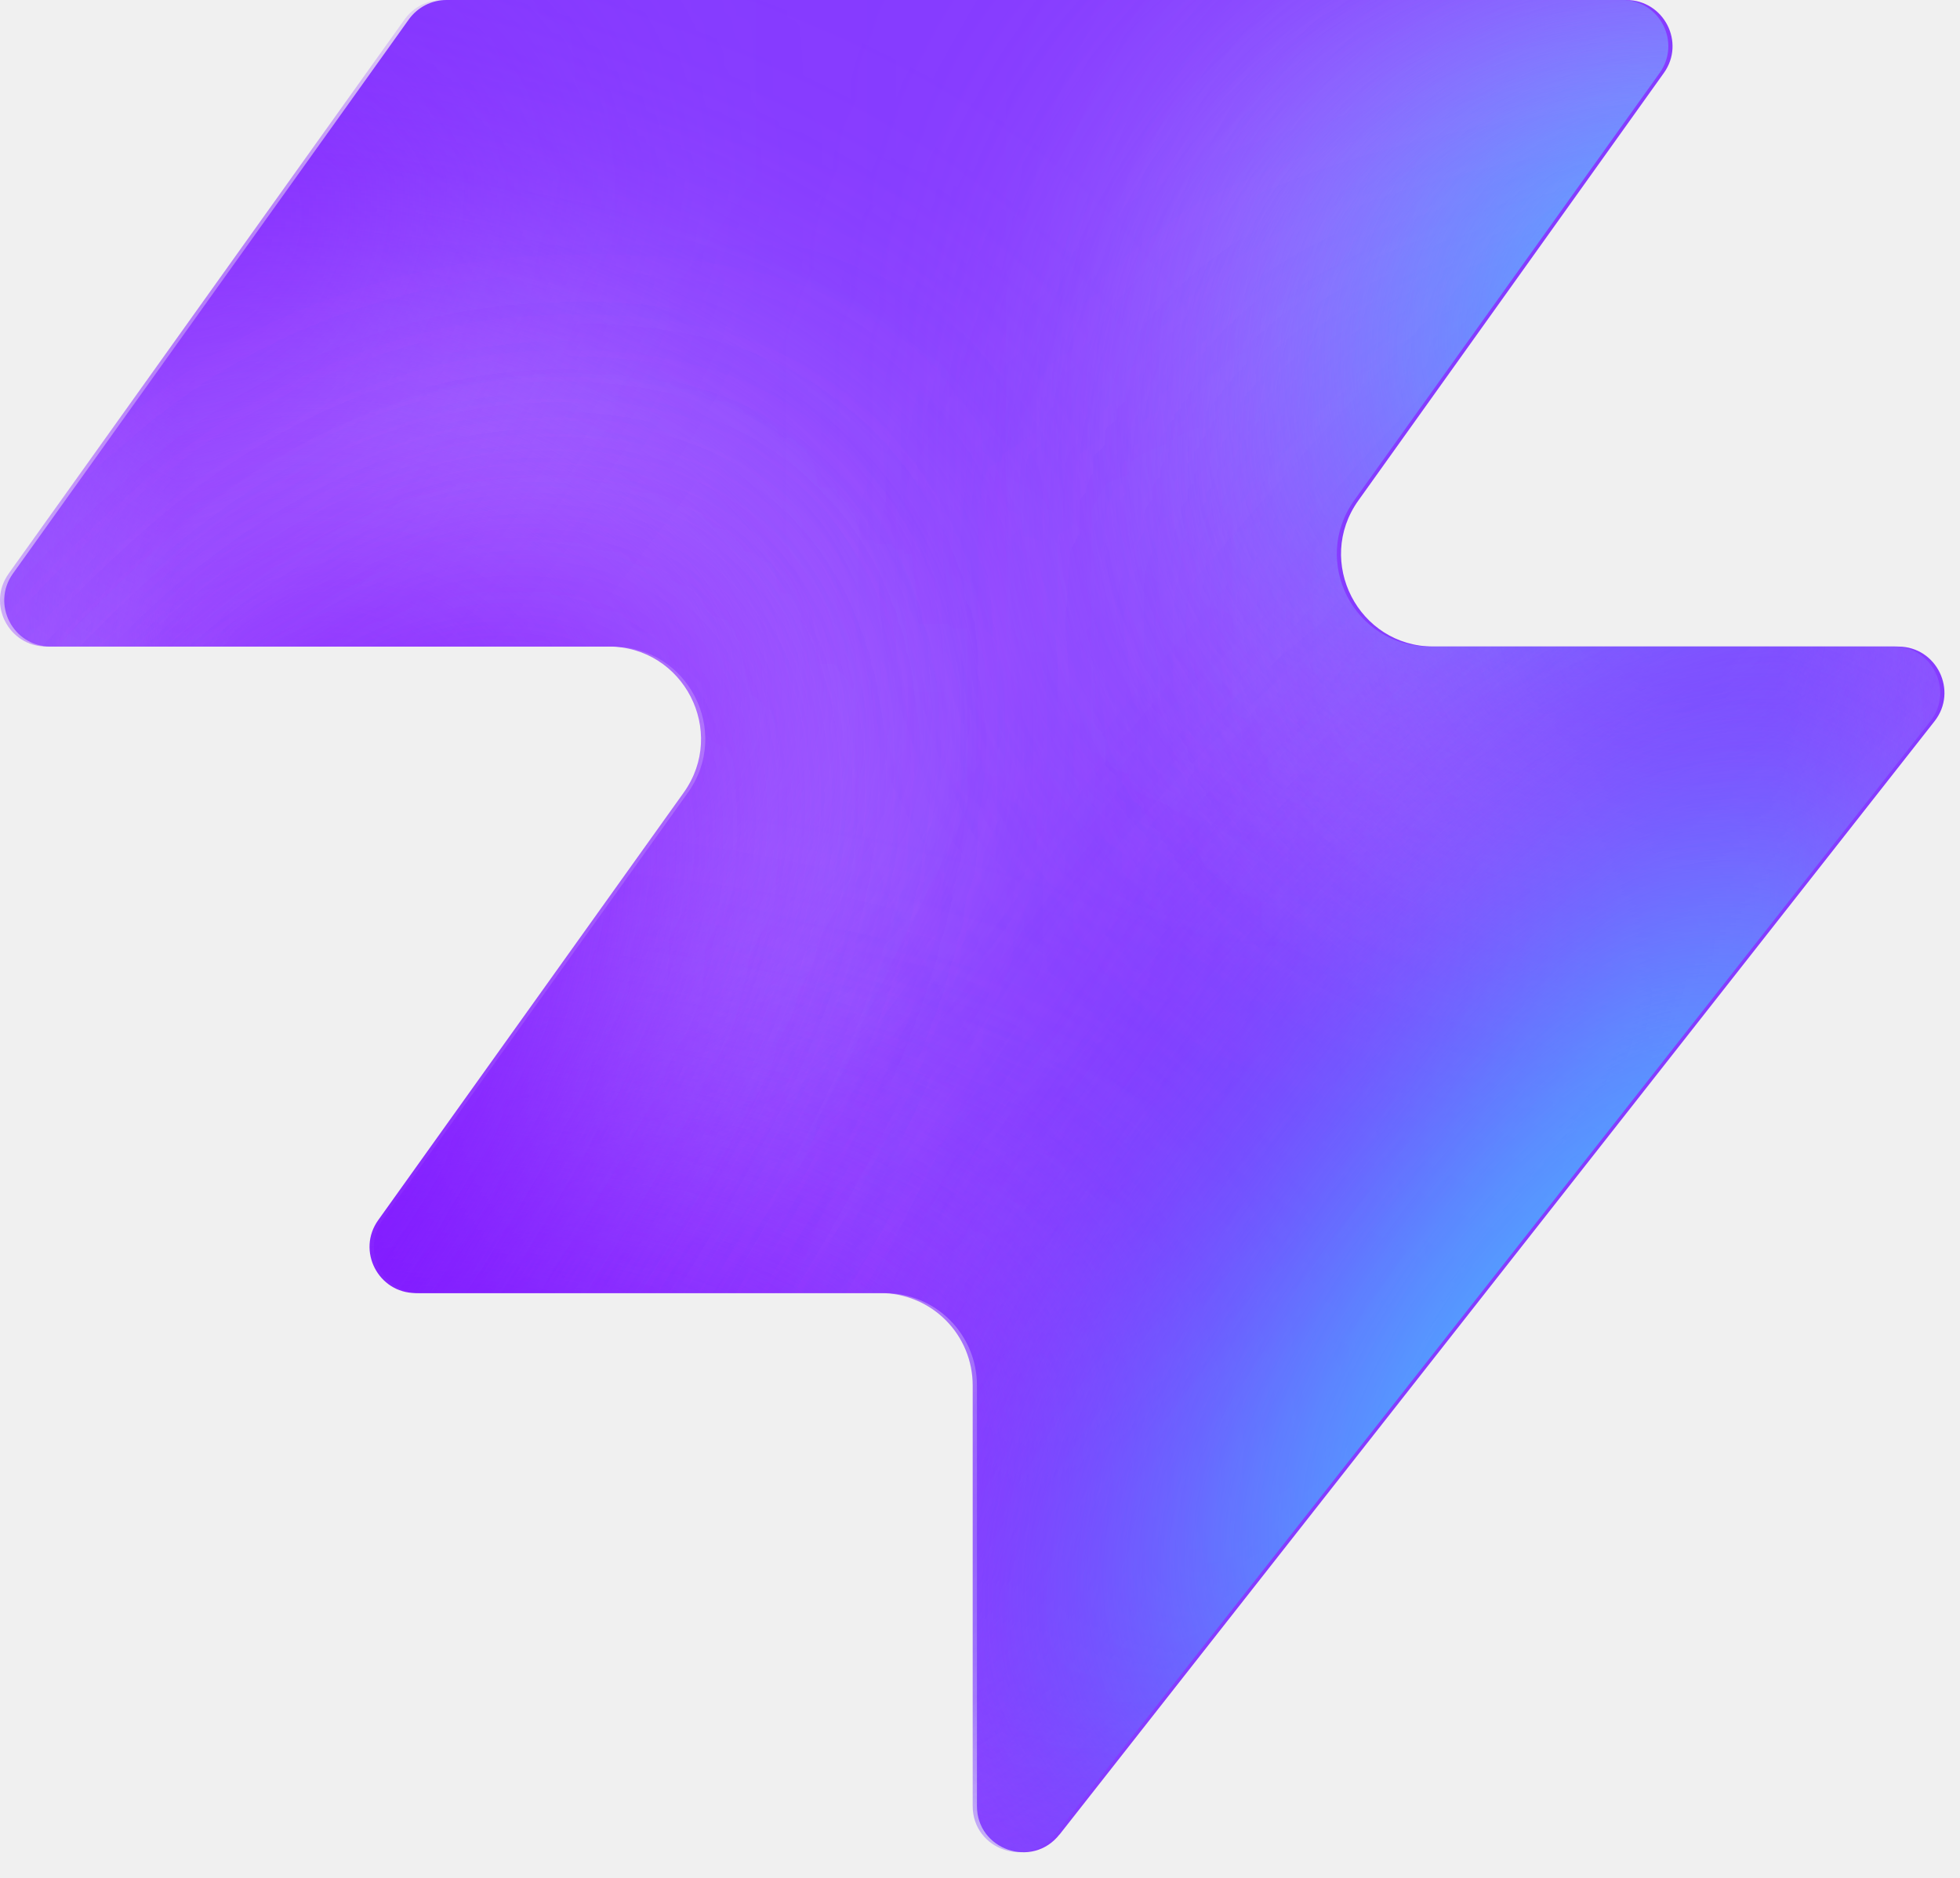
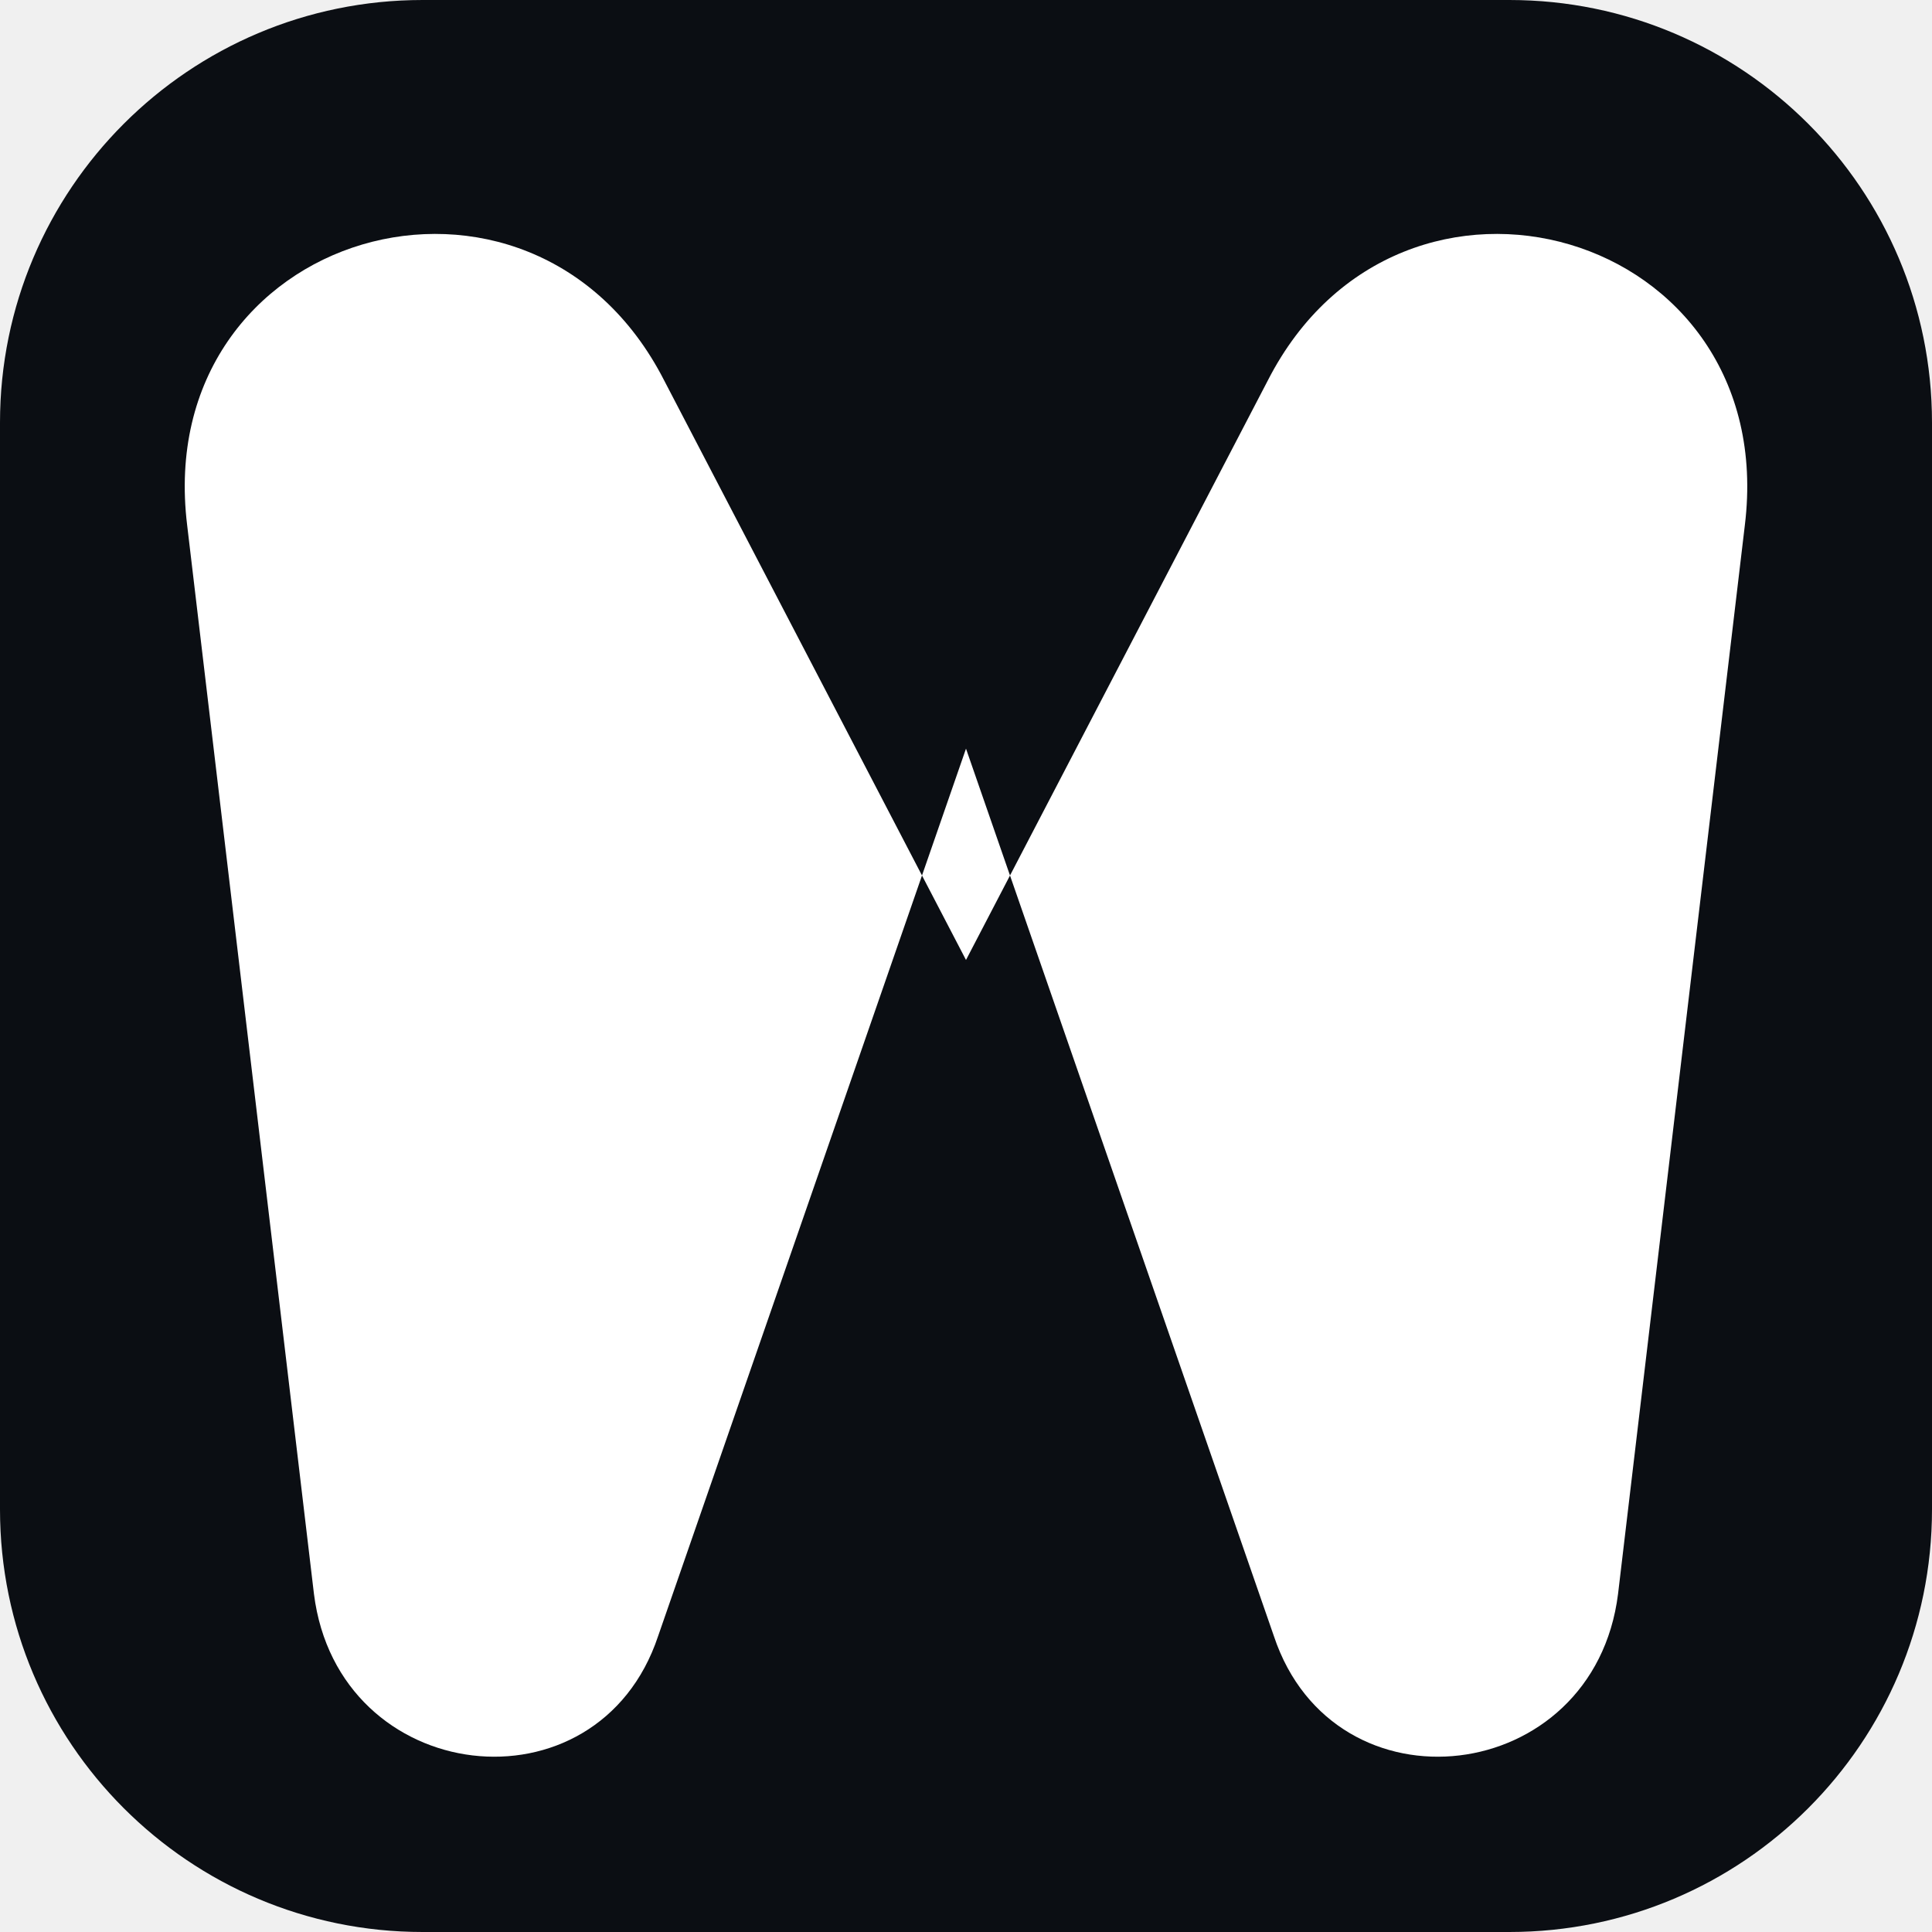
- <svg xmlns="http://www.w3.org/2000/svg" width="48" height="46" fill="none" viewBox="0 0 48 46">
-   <path fill="#863bff" d="M25.946 44.938c-.664.845-2.021.375-2.021-.698V33.937a2.26 2.26 0 0 0-2.262-2.262H10.287c-.92 0-1.456-1.04-.92-1.788l7.48-10.471c1.07-1.497 0-3.578-1.842-3.578H1.237c-.92 0-1.456-1.04-.92-1.788L10.013.474c.214-.297.556-.474.92-.474h28.894c.92 0 1.456 1.04.92 1.788l-7.48 10.471c-1.07 1.498 0 3.579 1.842 3.579h11.377c.943 0 1.473 1.088.89 1.83L25.947 44.94z" style="fill:#863bff;fill:color(display-p3 .525 .23 1);fill-opacity:1" />
-   <mask id="a" width="48" height="46" x="0" y="0" maskUnits="userSpaceOnUse" style="mask-type:alpha">
-     <path fill="#000" d="M25.842 44.938c-.664.844-2.021.375-2.021-.698V33.937a2.26 2.26 0 0 0-2.262-2.262H10.183c-.92 0-1.456-1.04-.92-1.788l7.48-10.471c1.07-1.498 0-3.579-1.842-3.579H1.133c-.92 0-1.456-1.04-.92-1.787L9.91.473c.214-.297.556-.474.92-.474h28.894c.92 0 1.456 1.04.92 1.788l-7.48 10.471c-1.07 1.498 0 3.578 1.842 3.578h11.377c.943 0 1.473 1.088.89 1.832L25.843 44.94z" style="fill:#000;fill-opacity:1" />
-   </mask>
-   <g mask="url(#a)">
-     <g filter="url(#b)">
-       <ellipse cx="5.508" cy="14.704" fill="#ede6ff" rx="5.508" ry="14.704" style="fill:#ede6ff;fill:color(display-p3 .927 .903 1);fill-opacity:1" transform="matrix(.00324 1 1 -.00324 -4.47 31.516)" />
-     </g>
-     <g filter="url(#c)">
-       <ellipse cx="10.399" cy="29.851" fill="#ede6ff" rx="10.399" ry="29.851" style="fill:#ede6ff;fill:color(display-p3 .927 .903 1);fill-opacity:1" transform="matrix(.00324 1 1 -.00324 -39.328 7.883)" />
-     </g>
-     <g filter="url(#d)">
-       <ellipse cx="5.508" cy="30.487" fill="#7e14ff" rx="5.508" ry="30.487" style="fill:#7e14ff;fill:color(display-p3 .492 .077 1);fill-opacity:1" transform="rotate(89.814 -25.913 -14.639)scale(1 -1)" />
-     </g>
-     <g filter="url(#e)">
-       <ellipse cx="5.508" cy="30.599" fill="#7e14ff" rx="5.508" ry="30.599" style="fill:#7e14ff;fill:color(display-p3 .492 .077 1);fill-opacity:1" transform="rotate(89.814 -32.644 -3.334)scale(1 -1)" />
-     </g>
-     <g filter="url(#f)">
-       <ellipse cx="5.508" cy="30.599" fill="#7e14ff" rx="5.508" ry="30.599" style="fill:#7e14ff;fill:color(display-p3 .492 .077 1);fill-opacity:1" transform="matrix(.00324 1 1 -.00324 -34.34 30.47)" />
-     </g>
-     <g filter="url(#g)">
-       <ellipse cx="14.072" cy="22.078" fill="#ede6ff" rx="14.072" ry="22.078" style="fill:#ede6ff;fill:color(display-p3 .927 .903 1);fill-opacity:1" transform="rotate(93.35 24.506 48.493)scale(-1 1)" />
-     </g>
-     <g filter="url(#h)">
-       <ellipse cx="3.47" cy="21.501" fill="#7e14ff" rx="3.47" ry="21.501" style="fill:#7e14ff;fill:color(display-p3 .492 .077 1);fill-opacity:1" transform="rotate(89.009 28.708 47.59)scale(-1 1)" />
-     </g>
-     <g filter="url(#i)">
-       <ellipse cx="3.47" cy="21.501" fill="#7e14ff" rx="3.47" ry="21.501" style="fill:#7e14ff;fill:color(display-p3 .492 .077 1);fill-opacity:1" transform="rotate(89.009 28.708 47.59)scale(-1 1)" />
-     </g>
-     <g filter="url(#j)">
-       <ellipse cx=".387" cy="8.972" fill="#7e14ff" rx="4.407" ry="29.108" style="fill:#7e14ff;fill:color(display-p3 .492 .077 1);fill-opacity:1" transform="rotate(39.51 .387 8.972)" />
-     </g>
-     <g filter="url(#k)">
-       <ellipse cx="47.523" cy="-6.092" fill="#7e14ff" rx="4.407" ry="29.108" style="fill:#7e14ff;fill:color(display-p3 .492 .077 1);fill-opacity:1" transform="rotate(37.892 47.523 -6.092)" />
-     </g>
-     <g filter="url(#l)">
-       <ellipse cx="41.412" cy="6.333" fill="#47bfff" rx="5.971" ry="9.665" style="fill:#47bfff;fill:color(display-p3 .28 .748 1);fill-opacity:1" transform="rotate(37.892 41.412 6.333)" />
-     </g>
-     <g filter="url(#m)">
-       <ellipse cx="-1.879" cy="38.332" fill="#7e14ff" rx="4.407" ry="29.108" style="fill:#7e14ff;fill:color(display-p3 .492 .077 1);fill-opacity:1" transform="rotate(37.892 -1.88 38.332)" />
-     </g>
-     <g filter="url(#n)">
-       <ellipse cx="-1.879" cy="38.332" fill="#7e14ff" rx="4.407" ry="29.108" style="fill:#7e14ff;fill:color(display-p3 .492 .077 1);fill-opacity:1" transform="rotate(37.892 -1.88 38.332)" />
-     </g>
-     <g filter="url(#o)">
-       <ellipse cx="35.651" cy="29.907" fill="#7e14ff" rx="4.407" ry="29.108" style="fill:#7e14ff;fill:color(display-p3 .492 .077 1);fill-opacity:1" transform="rotate(37.892 35.651 29.907)" />
-     </g>
-     <g filter="url(#p)">
-       <ellipse cx="38.418" cy="32.4" fill="#47bfff" rx="5.971" ry="15.297" style="fill:#47bfff;fill:color(display-p3 .28 .748 1);fill-opacity:1" transform="rotate(37.892 38.418 32.4)" />
-     </g>
-   </g>
-   <defs>
-     <filter id="b" width="60.045" height="41.654" x="-19.77" y="16.149" color-interpolation-filters="sRGB" filterUnits="userSpaceOnUse">
-       <feFlood flood-opacity="0" result="BackgroundImageFix" />
-       <feBlend in="SourceGraphic" in2="BackgroundImageFix" result="shape" />
-       <feGaussianBlur result="effect1_foregroundBlur_2002_17158" stdDeviation="7.659" />
-     </filter>
-     <filter id="c" width="90.34" height="51.437" x="-54.613" y="-7.533" color-interpolation-filters="sRGB" filterUnits="userSpaceOnUse">
-       <feFlood flood-opacity="0" result="BackgroundImageFix" />
-       <feBlend in="SourceGraphic" in2="BackgroundImageFix" result="shape" />
-       <feGaussianBlur result="effect1_foregroundBlur_2002_17158" stdDeviation="7.659" />
-     </filter>
-     <filter id="d" width="79.355" height="29.4" x="-49.64" y="2.03" color-interpolation-filters="sRGB" filterUnits="userSpaceOnUse">
-       <feFlood flood-opacity="0" result="BackgroundImageFix" />
-       <feBlend in="SourceGraphic" in2="BackgroundImageFix" result="shape" />
-       <feGaussianBlur result="effect1_foregroundBlur_2002_17158" stdDeviation="4.596" />
-     </filter>
-     <filter id="e" width="79.579" height="29.4" x="-45.045" y="20.029" color-interpolation-filters="sRGB" filterUnits="userSpaceOnUse">
-       <feFlood flood-opacity="0" result="BackgroundImageFix" />
-       <feBlend in="SourceGraphic" in2="BackgroundImageFix" result="shape" />
-       <feGaussianBlur result="effect1_foregroundBlur_2002_17158" stdDeviation="4.596" />
-     </filter>
-     <filter id="f" width="79.579" height="29.4" x="-43.513" y="21.178" color-interpolation-filters="sRGB" filterUnits="userSpaceOnUse">
-       <feFlood flood-opacity="0" result="BackgroundImageFix" />
-       <feBlend in="SourceGraphic" in2="BackgroundImageFix" result="shape" />
-       <feGaussianBlur result="effect1_foregroundBlur_2002_17158" stdDeviation="4.596" />
-     </filter>
-     <filter id="g" width="74.749" height="58.852" x="15.756" y="-17.901" color-interpolation-filters="sRGB" filterUnits="userSpaceOnUse">
-       <feFlood flood-opacity="0" result="BackgroundImageFix" />
-       <feBlend in="SourceGraphic" in2="BackgroundImageFix" result="shape" />
-       <feGaussianBlur result="effect1_foregroundBlur_2002_17158" stdDeviation="7.659" />
-     </filter>
-     <filter id="h" width="61.377" height="25.362" x="23.548" y="2.284" color-interpolation-filters="sRGB" filterUnits="userSpaceOnUse">
-       <feFlood flood-opacity="0" result="BackgroundImageFix" />
-       <feBlend in="SourceGraphic" in2="BackgroundImageFix" result="shape" />
-       <feGaussianBlur result="effect1_foregroundBlur_2002_17158" stdDeviation="4.596" />
-     </filter>
-     <filter id="i" width="61.377" height="25.362" x="23.548" y="2.284" color-interpolation-filters="sRGB" filterUnits="userSpaceOnUse">
-       <feFlood flood-opacity="0" result="BackgroundImageFix" />
-       <feBlend in="SourceGraphic" in2="BackgroundImageFix" result="shape" />
-       <feGaussianBlur result="effect1_foregroundBlur_2002_17158" stdDeviation="4.596" />
-     </filter>
-     <filter id="j" width="56.045" height="63.649" x="-27.636" y="-22.853" color-interpolation-filters="sRGB" filterUnits="userSpaceOnUse">
-       <feFlood flood-opacity="0" result="BackgroundImageFix" />
-       <feBlend in="SourceGraphic" in2="BackgroundImageFix" result="shape" />
-       <feGaussianBlur result="effect1_foregroundBlur_2002_17158" stdDeviation="4.596" />
-     </filter>
-     <filter id="k" width="54.814" height="64.646" x="20.116" y="-38.415" color-interpolation-filters="sRGB" filterUnits="userSpaceOnUse">
-       <feFlood flood-opacity="0" result="BackgroundImageFix" />
-       <feBlend in="SourceGraphic" in2="BackgroundImageFix" result="shape" />
-       <feGaussianBlur result="effect1_foregroundBlur_2002_17158" stdDeviation="4.596" />
-     </filter>
-     <filter id="l" width="33.541" height="35.313" x="24.641" y="-11.323" color-interpolation-filters="sRGB" filterUnits="userSpaceOnUse">
-       <feFlood flood-opacity="0" result="BackgroundImageFix" />
-       <feBlend in="SourceGraphic" in2="BackgroundImageFix" result="shape" />
-       <feGaussianBlur result="effect1_foregroundBlur_2002_17158" stdDeviation="4.596" />
-     </filter>
-     <filter id="m" width="54.814" height="64.646" x="-29.286" y="6.009" color-interpolation-filters="sRGB" filterUnits="userSpaceOnUse">
-       <feFlood flood-opacity="0" result="BackgroundImageFix" />
-       <feBlend in="SourceGraphic" in2="BackgroundImageFix" result="shape" />
-       <feGaussianBlur result="effect1_foregroundBlur_2002_17158" stdDeviation="4.596" />
-     </filter>
-     <filter id="n" width="54.814" height="64.646" x="-29.286" y="6.009" color-interpolation-filters="sRGB" filterUnits="userSpaceOnUse">
-       <feFlood flood-opacity="0" result="BackgroundImageFix" />
-       <feBlend in="SourceGraphic" in2="BackgroundImageFix" result="shape" />
-       <feGaussianBlur result="effect1_foregroundBlur_2002_17158" stdDeviation="4.596" />
-     </filter>
-     <filter id="o" width="54.814" height="64.646" x="8.244" y="-2.416" color-interpolation-filters="sRGB" filterUnits="userSpaceOnUse">
-       <feFlood flood-opacity="0" result="BackgroundImageFix" />
-       <feBlend in="SourceGraphic" in2="BackgroundImageFix" result="shape" />
-       <feGaussianBlur result="effect1_foregroundBlur_2002_17158" stdDeviation="4.596" />
-     </filter>
-     <filter id="p" width="39.409" height="43.623" x="18.713" y="10.588" color-interpolation-filters="sRGB" filterUnits="userSpaceOnUse">
-       <feFlood flood-opacity="0" result="BackgroundImageFix" />
-       <feBlend in="SourceGraphic" in2="BackgroundImageFix" result="shape" />
-       <feGaussianBlur result="effect1_foregroundBlur_2002_17158" stdDeviation="4.596" />
-     </filter>
-   </defs>
+ <svg xmlns="http://www.w3.org/2000/svg" viewBox="0 0 32 32">
+   <rect width="32" height="32" rx="7" fill="#0b0e13" />
+   <path fill="#fff" d="M5.2 26.4 3.1 8.7C2.5 3.8 8.8 2 11 6.3l5 9.6 5-9.6c2.2-4.3 8.5-2.5 7.9 2.4l-2.1 17.7c-.4 3.2-4.7 3.7-5.7.7L16 12.4l-5.1 14.7c-1 3-5.3 2.5-5.7-.7Z" />
</svg>
